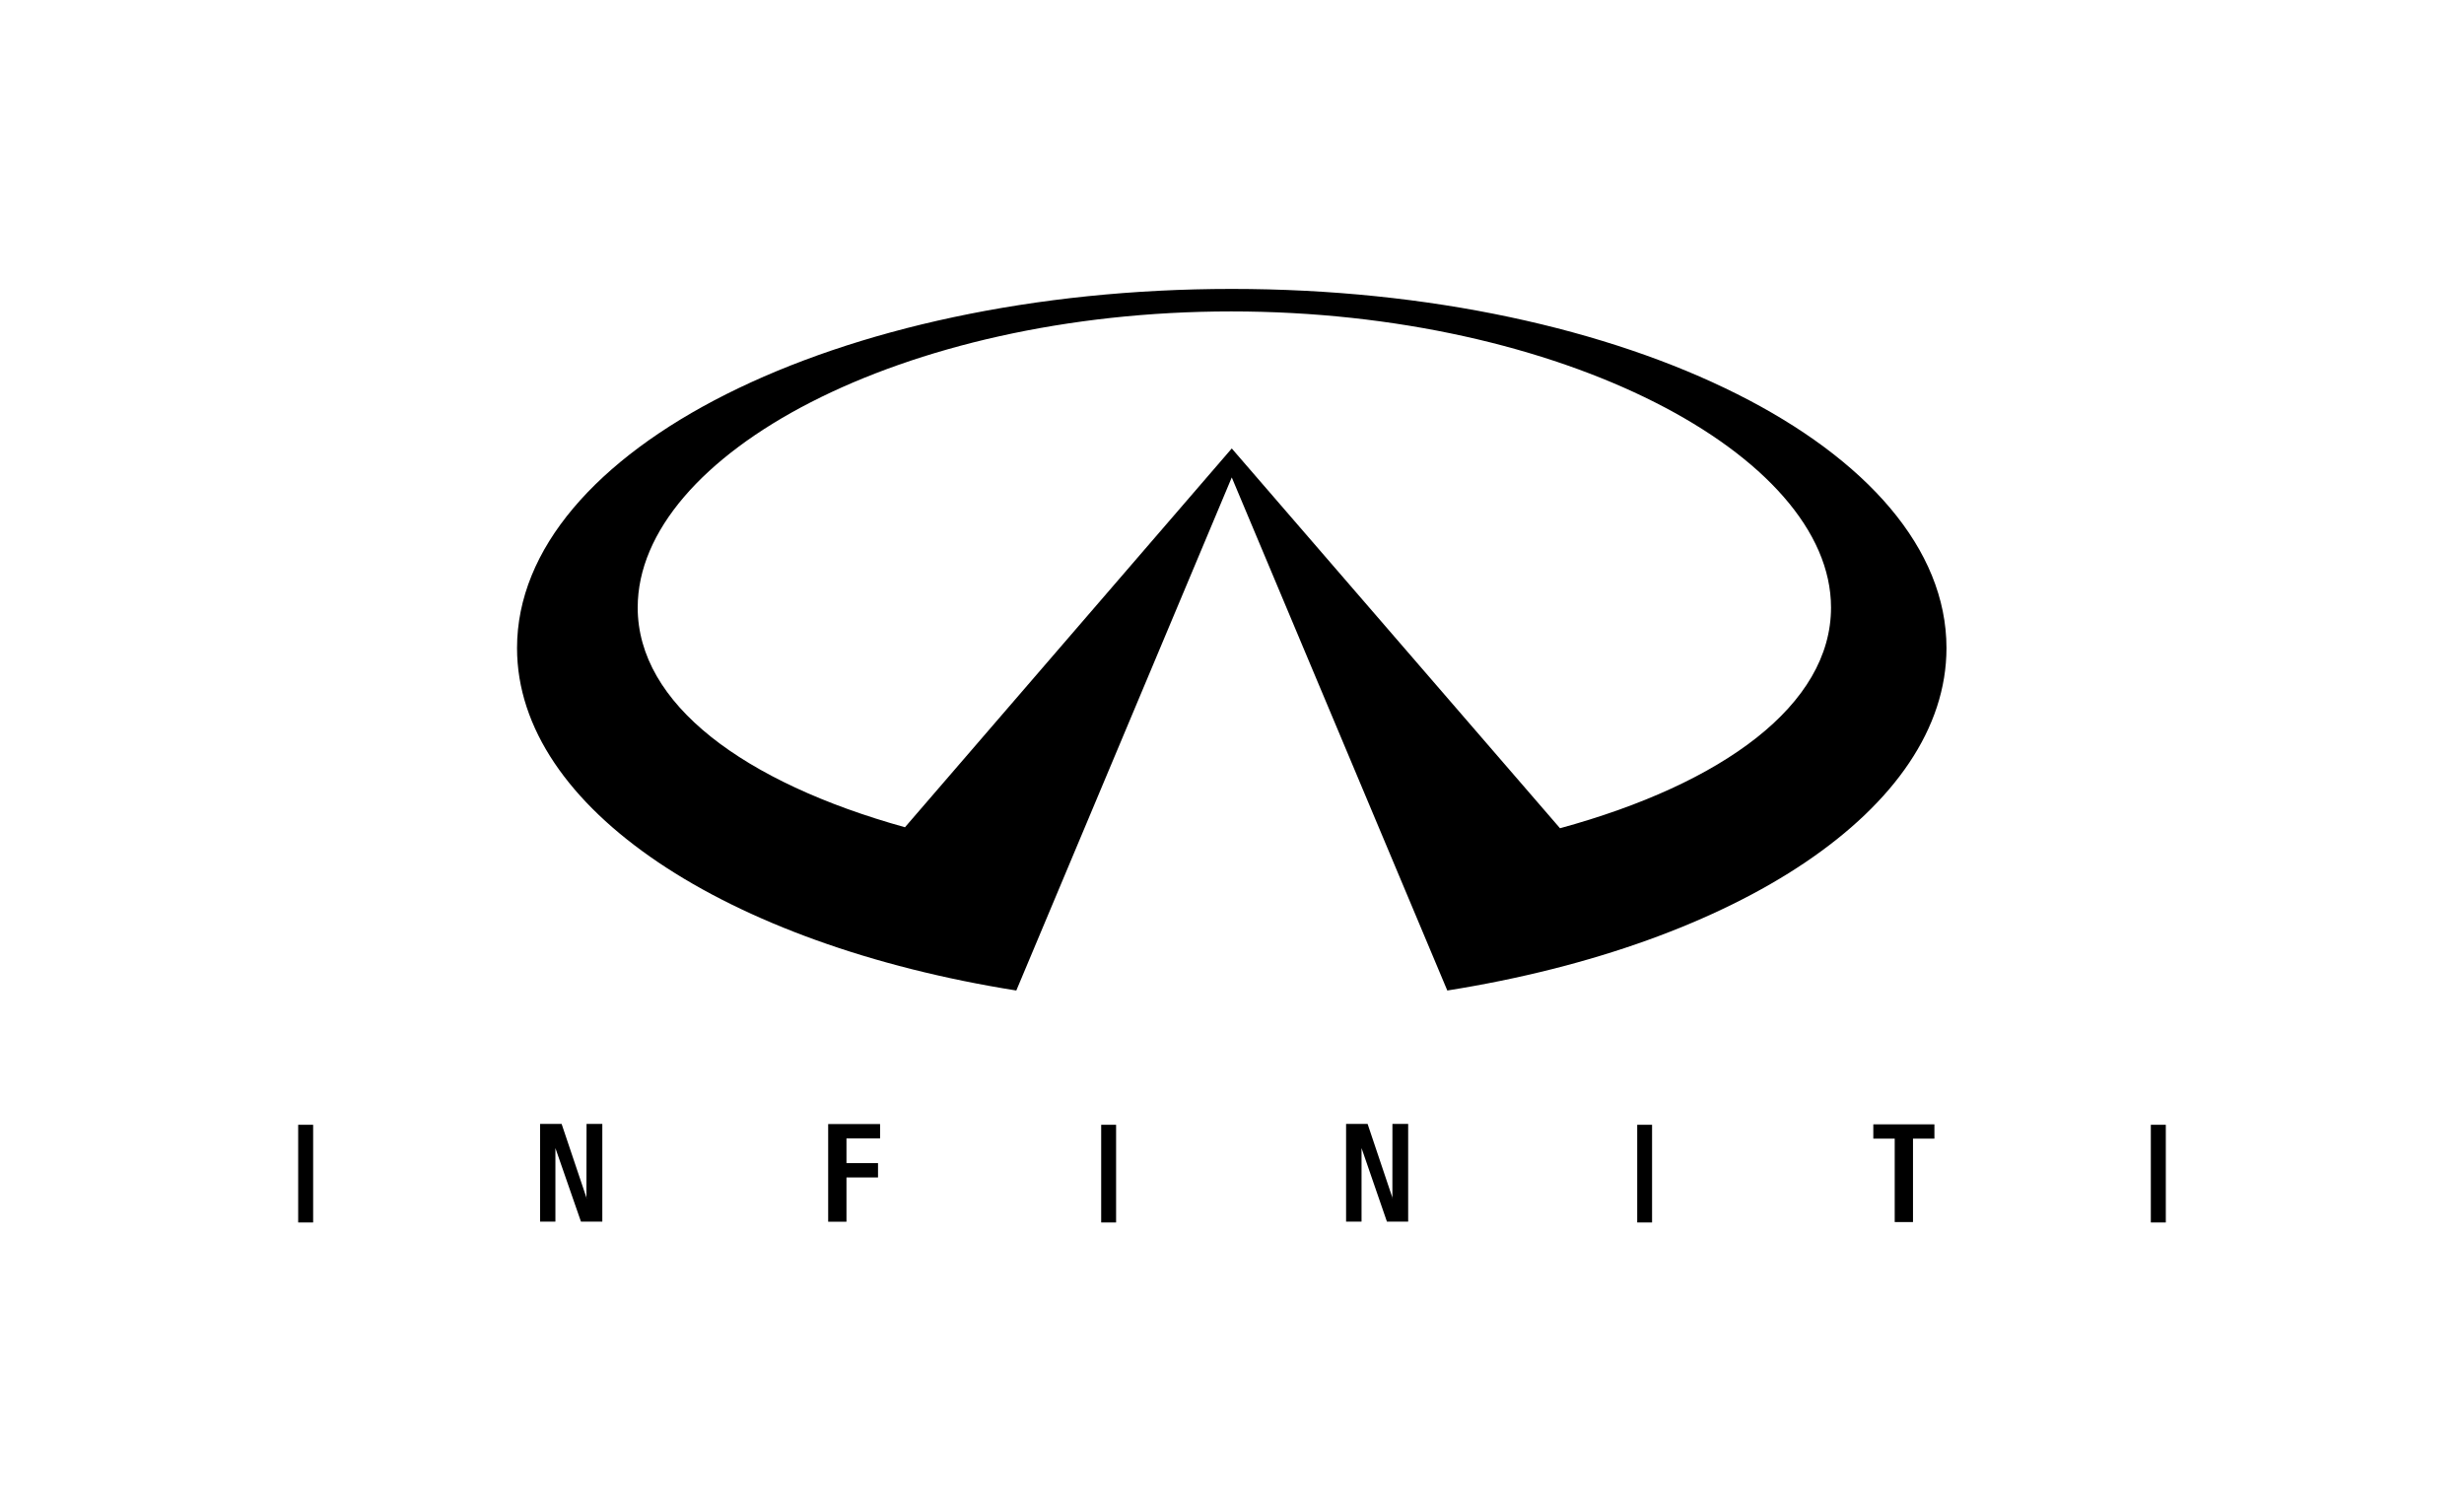
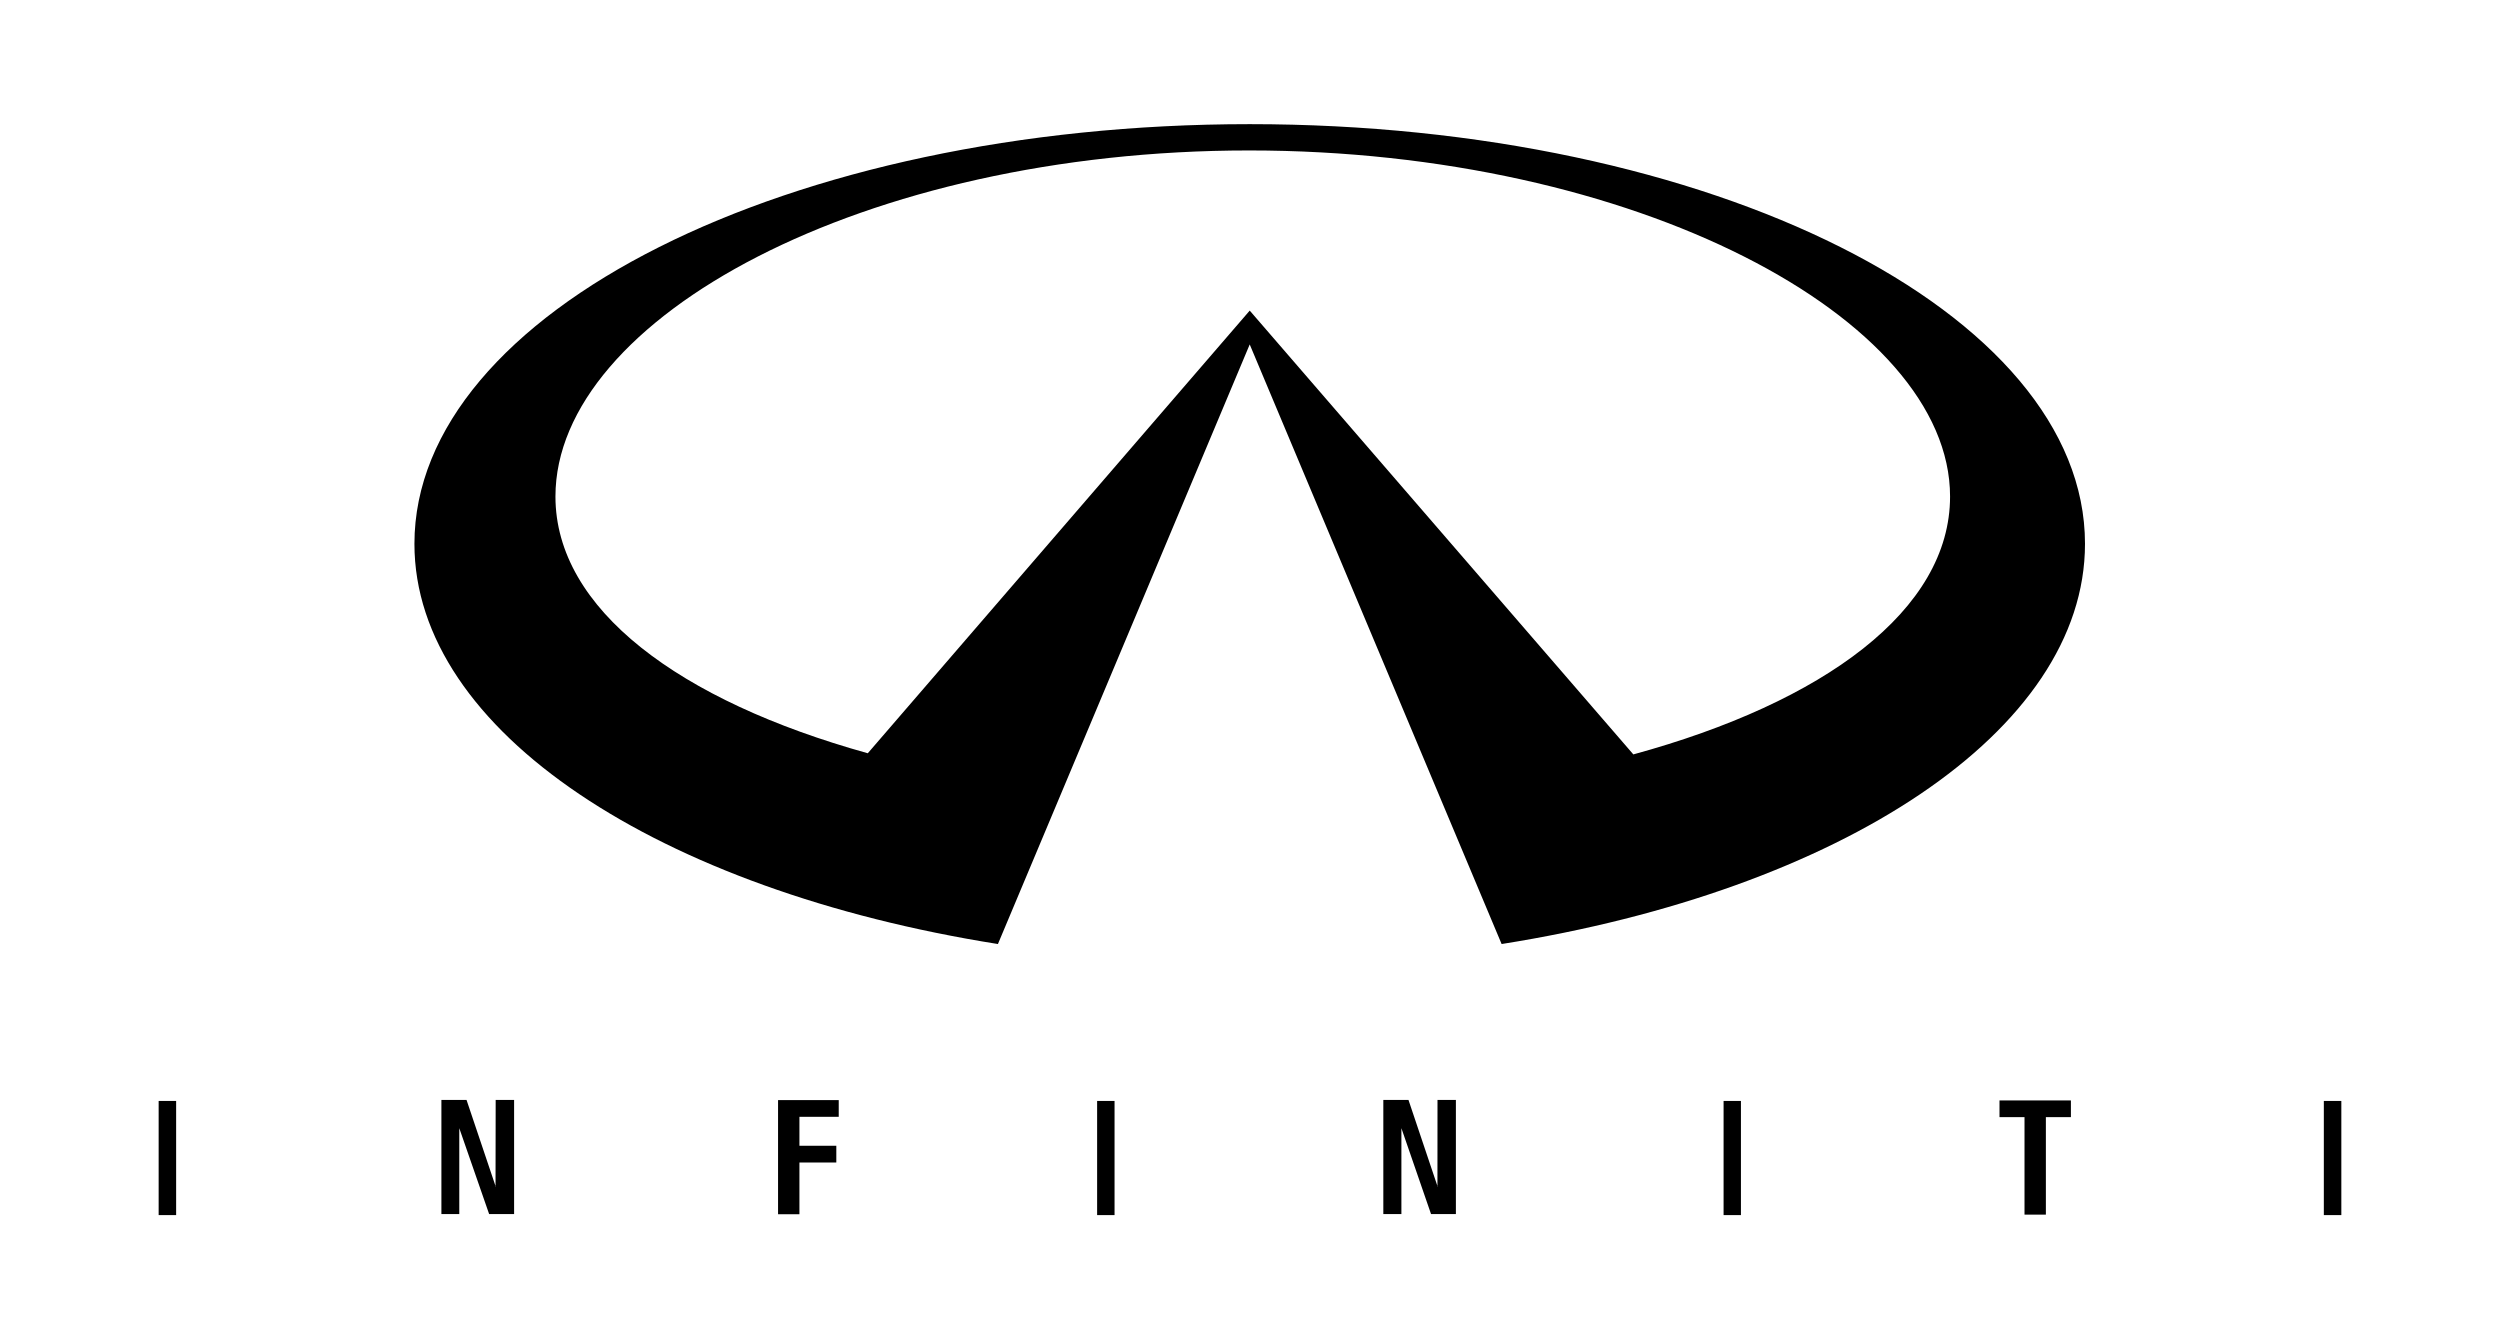
- <svg xmlns="http://www.w3.org/2000/svg" version="1.1" id="Layer_1" x="0px" y="0px" width="300px" height="184px" viewBox="0 0 300 184" enable-background="new 0 0 300 184" xml:space="preserve">
-   <g>
-     <polygon points="100.833,148.74 103.06,148.74 103.06,143.35 106.902,143.35 106.902,141.606 103.06,141.606 103.06,138.59    107.153,138.59 107.153,136.849 100.833,136.849  " />
-     <rect x="199.337" y="136.938" width="1.808" height="11.893" />
-     <polygon points="228.082,138.624 230.688,138.624 230.688,148.78 232.913,148.78 232.913,138.624 235.521,138.624 235.521,136.884    228.082,136.884  " />
-     <rect x="36.304" y="136.938" width="1.822" height="11.893" />
-     <polygon points="169.527,145.808 169.563,145.897 169.527,145.897 169.527,145.808 166.51,136.833 163.89,136.833 163.89,148.725    165.772,148.725 165.772,139.775 168.861,148.725 171.449,148.725 171.449,136.833 169.533,136.833  " />
-     <rect x="261.871" y="136.938" width="1.824" height="11.893" />
-     <rect x="134.073" y="136.938" width="1.815" height="11.893" />
-     <polygon points="71.399,145.808 71.436,145.897 71.399,145.897 71.399,145.808 68.379,136.833 65.76,136.833 65.76,148.725    67.623,148.725 67.623,139.775 70.733,148.725 73.334,148.725 73.334,136.833 71.414,136.833  " />
-     <path d="M149.972,35.175c-48.05,0-87.021,19.577-87.021,43.72c0,19.554,25.555,36.099,60.788,41.695l26.232-62.466l26.243,62.466   c35.251-5.597,60.776-22.142,60.776-41.695C236.991,54.752,198.045,35.175,149.972,35.175 M189.937,100.835l-39.965-46.237   l-39.79,46.117c-19.62-5.461-32.54-15.013-32.54-26.746c0-18.601,32.14-36.054,72.268-36.054c40.118,0,73.023,17.453,73.023,36.054   C222.933,85.799,209.802,95.404,189.937,100.835" />
-   </g>
+ <svg xmlns="http://www.w3.org/2000/svg" id="Layer_1" version="1.1" viewBox="0 0 260.449 139.113">
+   <polygon points="81.058 126.499 83.284 126.499 83.284 121.109 87.127 121.109 87.127 119.365 83.284 119.365 83.284 116.349 87.378 116.349 87.378 114.608 81.058 114.608 81.058 126.499" />
+   <rect x="179.562" y="114.696" width="1.808" height="11.893" />
+   <polygon points="208.307 116.383 210.913 116.383 210.913 126.539 213.138 126.539 213.138 116.383 215.746 116.383 215.746 114.643 208.307 114.643 208.307 116.383" />
+   <rect x="16.528" y="114.696" width="1.822" height="11.893" />
+   <polygon points="149.752 123.567 149.788 123.656 149.752 123.656 149.752 123.567 146.735 114.592 144.114 114.592 144.114 126.484 145.997 126.484 145.997 117.534 149.086 126.484 151.674 126.484 151.674 114.592 149.758 114.592 149.752 123.567" />
+   <rect x="242.096" y="114.696" width="1.824" height="11.893" />
+   <rect x="114.298" y="114.696" width="1.815" height="11.893" />
+   <polygon points="51.624 123.567 51.66 123.656 51.624 123.656 51.624 123.567 48.604 114.592 45.985 114.592 45.985 126.484 47.848 126.484 47.848 117.534 50.958 126.484 53.559 126.484 53.559 114.592 51.639 114.592 51.624 123.567" />
+   <path d="M130.196,12.934c-48.05,0-87.021,19.577-87.021,43.72,0,19.554,25.555,36.099,60.788,41.695l26.232-62.466,26.243,62.466c35.251-5.597,60.776-22.142,60.776-41.695,0-24.143-38.946-43.72-87.02-43.72M170.161,78.594l-39.965-46.237-39.79,46.117c-19.62-5.461-32.54-15.013-32.54-26.746,0-18.601,32.14-36.054,72.268-36.054s73.023,17.453,73.023,36.054c0,11.83-13.131,21.435-32.996,26.866" />
</svg>
